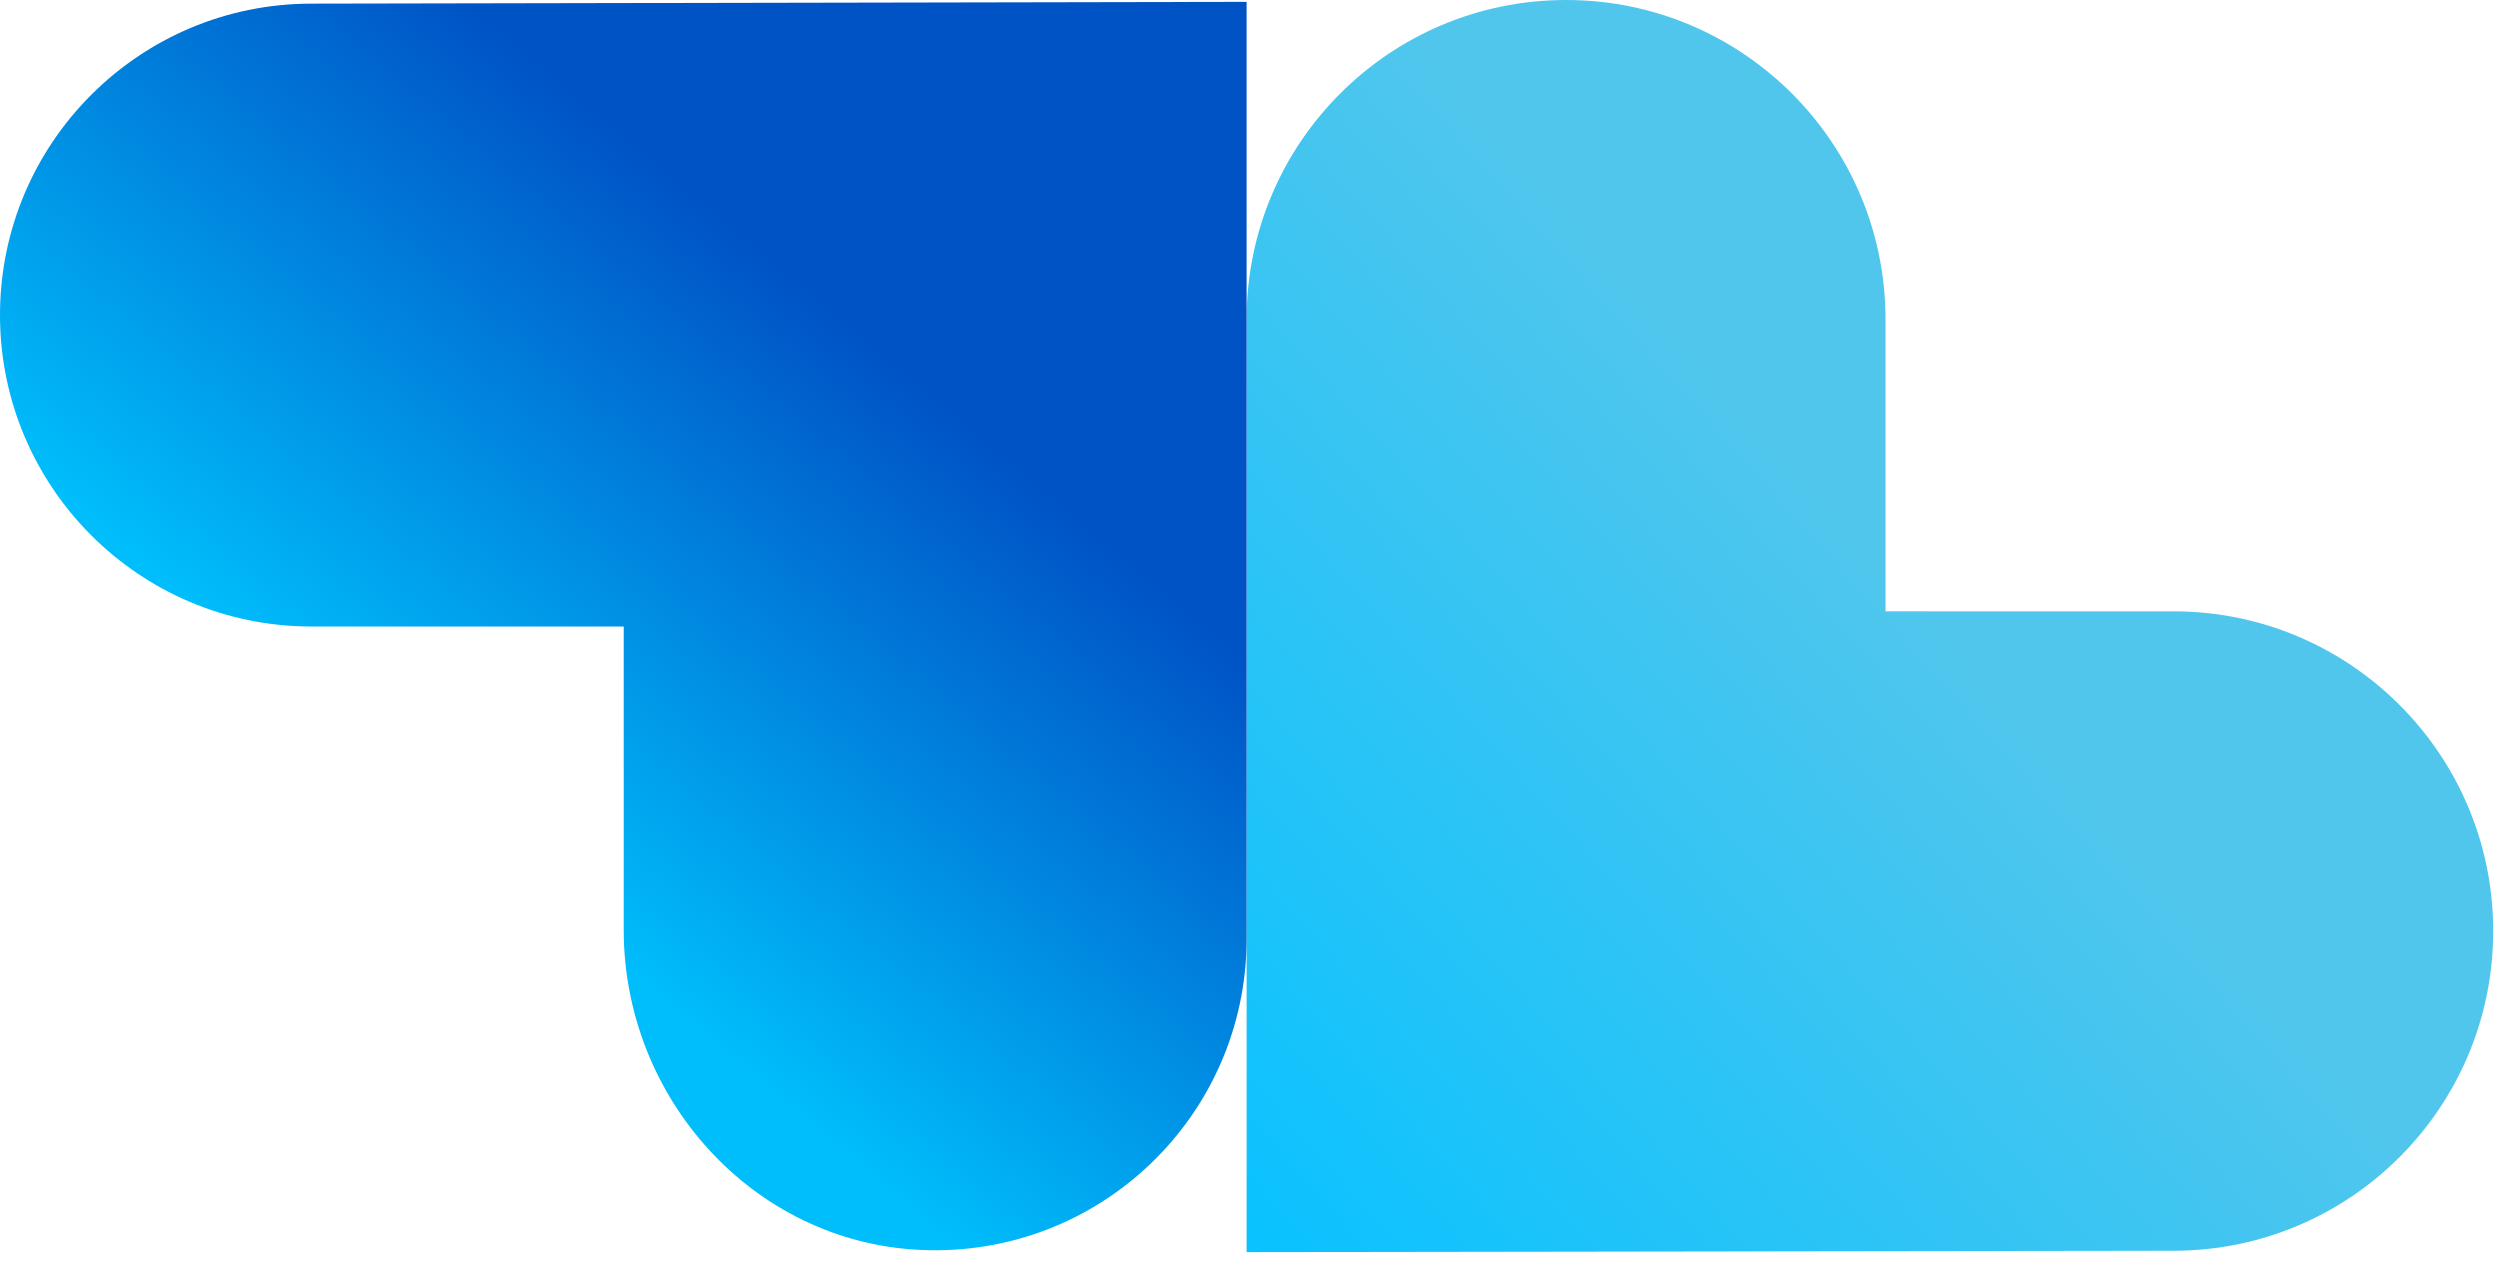
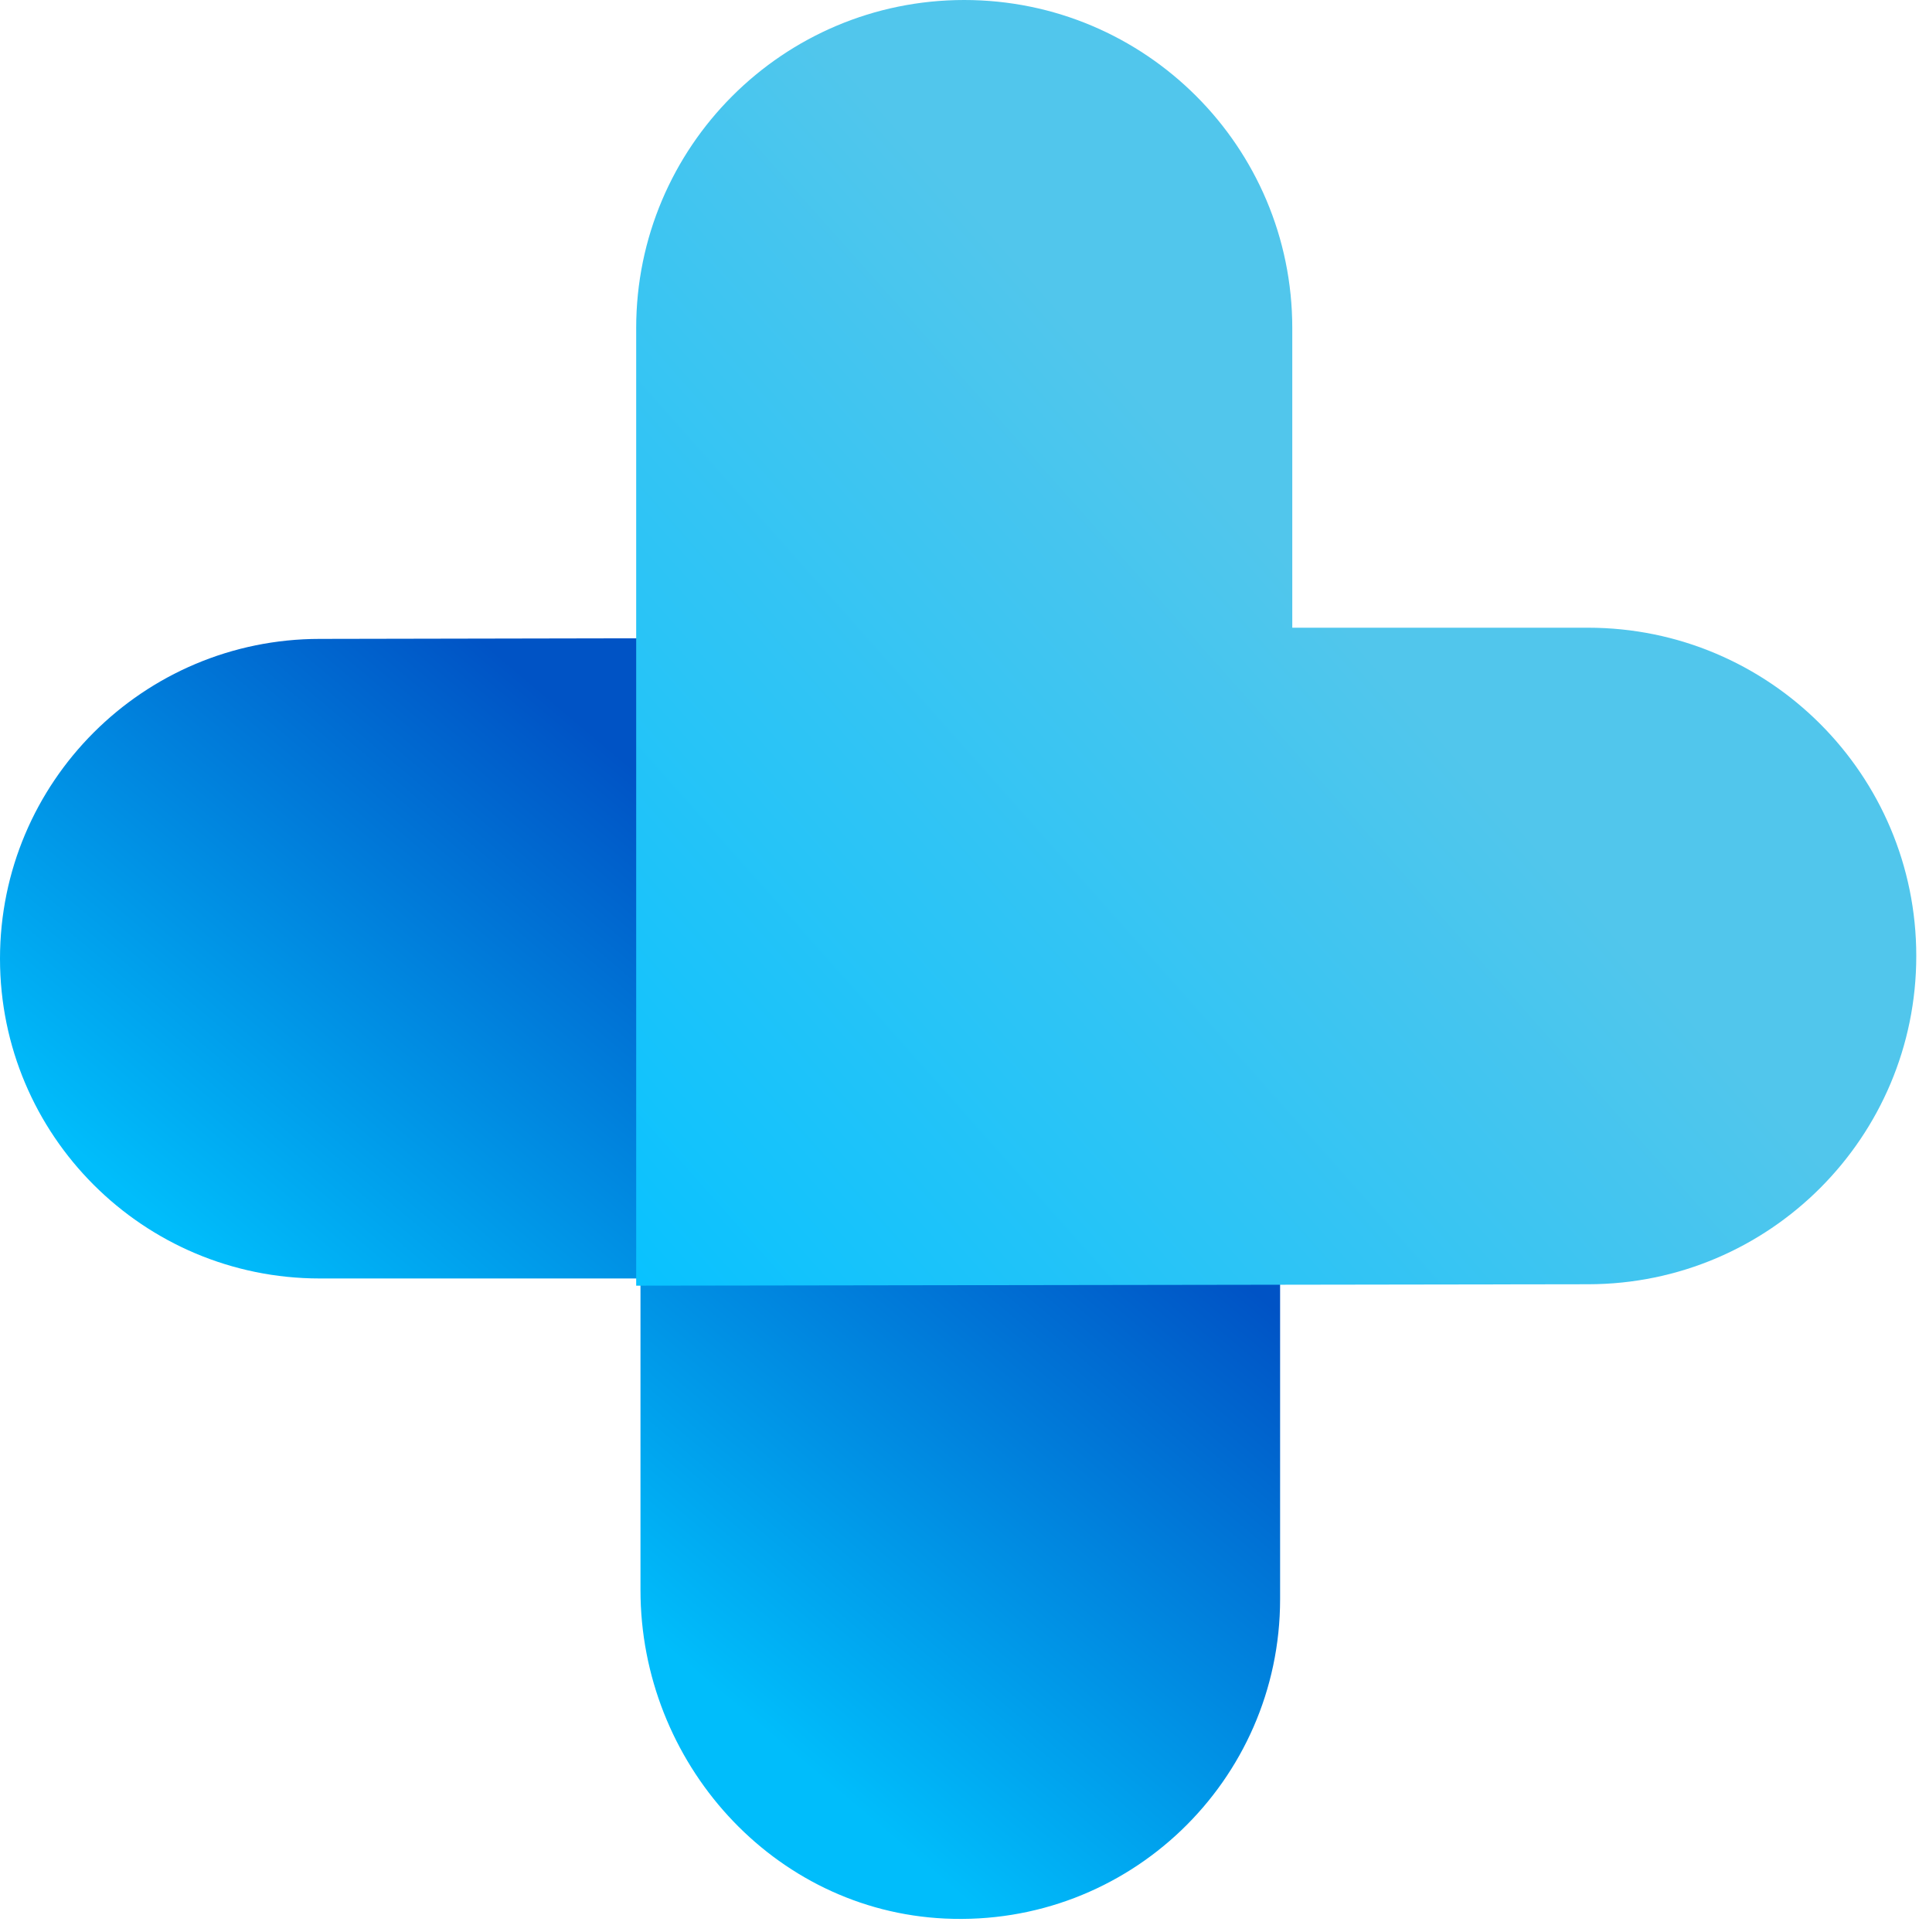
- <svg xmlns="http://www.w3.org/2000/svg" width="190" height="96" viewBox="0 0 190 96" fill="none">
-   <path d="M165.184 46.461L143.3 46.461V24.28C143.3 10.87 132.43 0 119.021 0C105.611 0 94.742 10.87 94.742 24.28L94.742 95.161L165.221 95.056C178.627 95.036 189.483 84.163 189.483 70.757C189.483 57.34 178.604 46.461 165.184 46.461Z" fill="url(#paint0_linear_4061_2944)" />
-   <path d="M23.669 0.277C10.596 0.277 -9.70382e-05 10.873 -9.70382e-05 23.946C-9.70382e-05 37.019 10.596 47.615 23.669 47.615H47.403L47.403 70.68C47.403 83.425 57.199 94.391 69.927 94.993C83.521 95.632 94.742 84.801 94.742 71.349L94.742 0.141L23.669 0.277Z" fill="url(#paint1_linear_4061_2944)" />
+ <svg xmlns="http://www.w3.org/2000/svg" width="142" height="143" viewBox="0 0 142 143" fill="none">
+   <path d="M23.67 47.289C10.597 47.289 0 57.886 0 70.959C0 84.031 10.597 94.628 23.67 94.628H47.403L47.403 117.693C47.403 130.437 57.199 141.404 69.928 142.005C83.522 142.645 94.742 131.814 94.742 118.362L94.742 47.154L23.67 47.289Z" fill="url(#paint0_linear_4075_2946)" />
+   <path d="M117.527 46.461L95.643 46.461V24.28C95.643 10.87 84.774 0 71.364 0C57.954 0 47.085 10.87 47.085 24.28L47.085 95.161L117.564 95.056C130.97 95.036 141.826 84.163 141.826 70.757C141.826 57.34 130.947 46.461 117.527 46.461Z" fill="url(#paint1_linear_4075_2946)" />
  <defs>
-     <linearGradient id="paint0_linear_4061_2944" x1="148.979" y1="48.227" x2="95.045" y2="96.168" gradientUnits="userSpaceOnUse">
+     <linearGradient id="paint0_linear_4075_2946" x1="37.762" y1="112.291" x2="68.904" y2="75.366" gradientUnits="userSpaceOnUse">
+       <stop stop-color="#00BDFB" />
+       <stop offset="1" stop-color="#0053C5" />
+     </linearGradient>
+     <linearGradient id="paint1_linear_4075_2946" x1="101.322" y1="48.227" x2="47.388" y2="96.168" gradientUnits="userSpaceOnUse">
      <stop stop-color="#51C6EC" />
      <stop offset="1" stop-color="#08C2FF" />
    </linearGradient>
-     <linearGradient id="paint1_linear_4061_2944" x1="37.761" y1="65.278" x2="68.904" y2="28.353" gradientUnits="userSpaceOnUse">
-       <stop stop-color="#00BDFB" />
-       <stop offset="1" stop-color="#0053C5" />
-     </linearGradient>
  </defs>
</svg>
